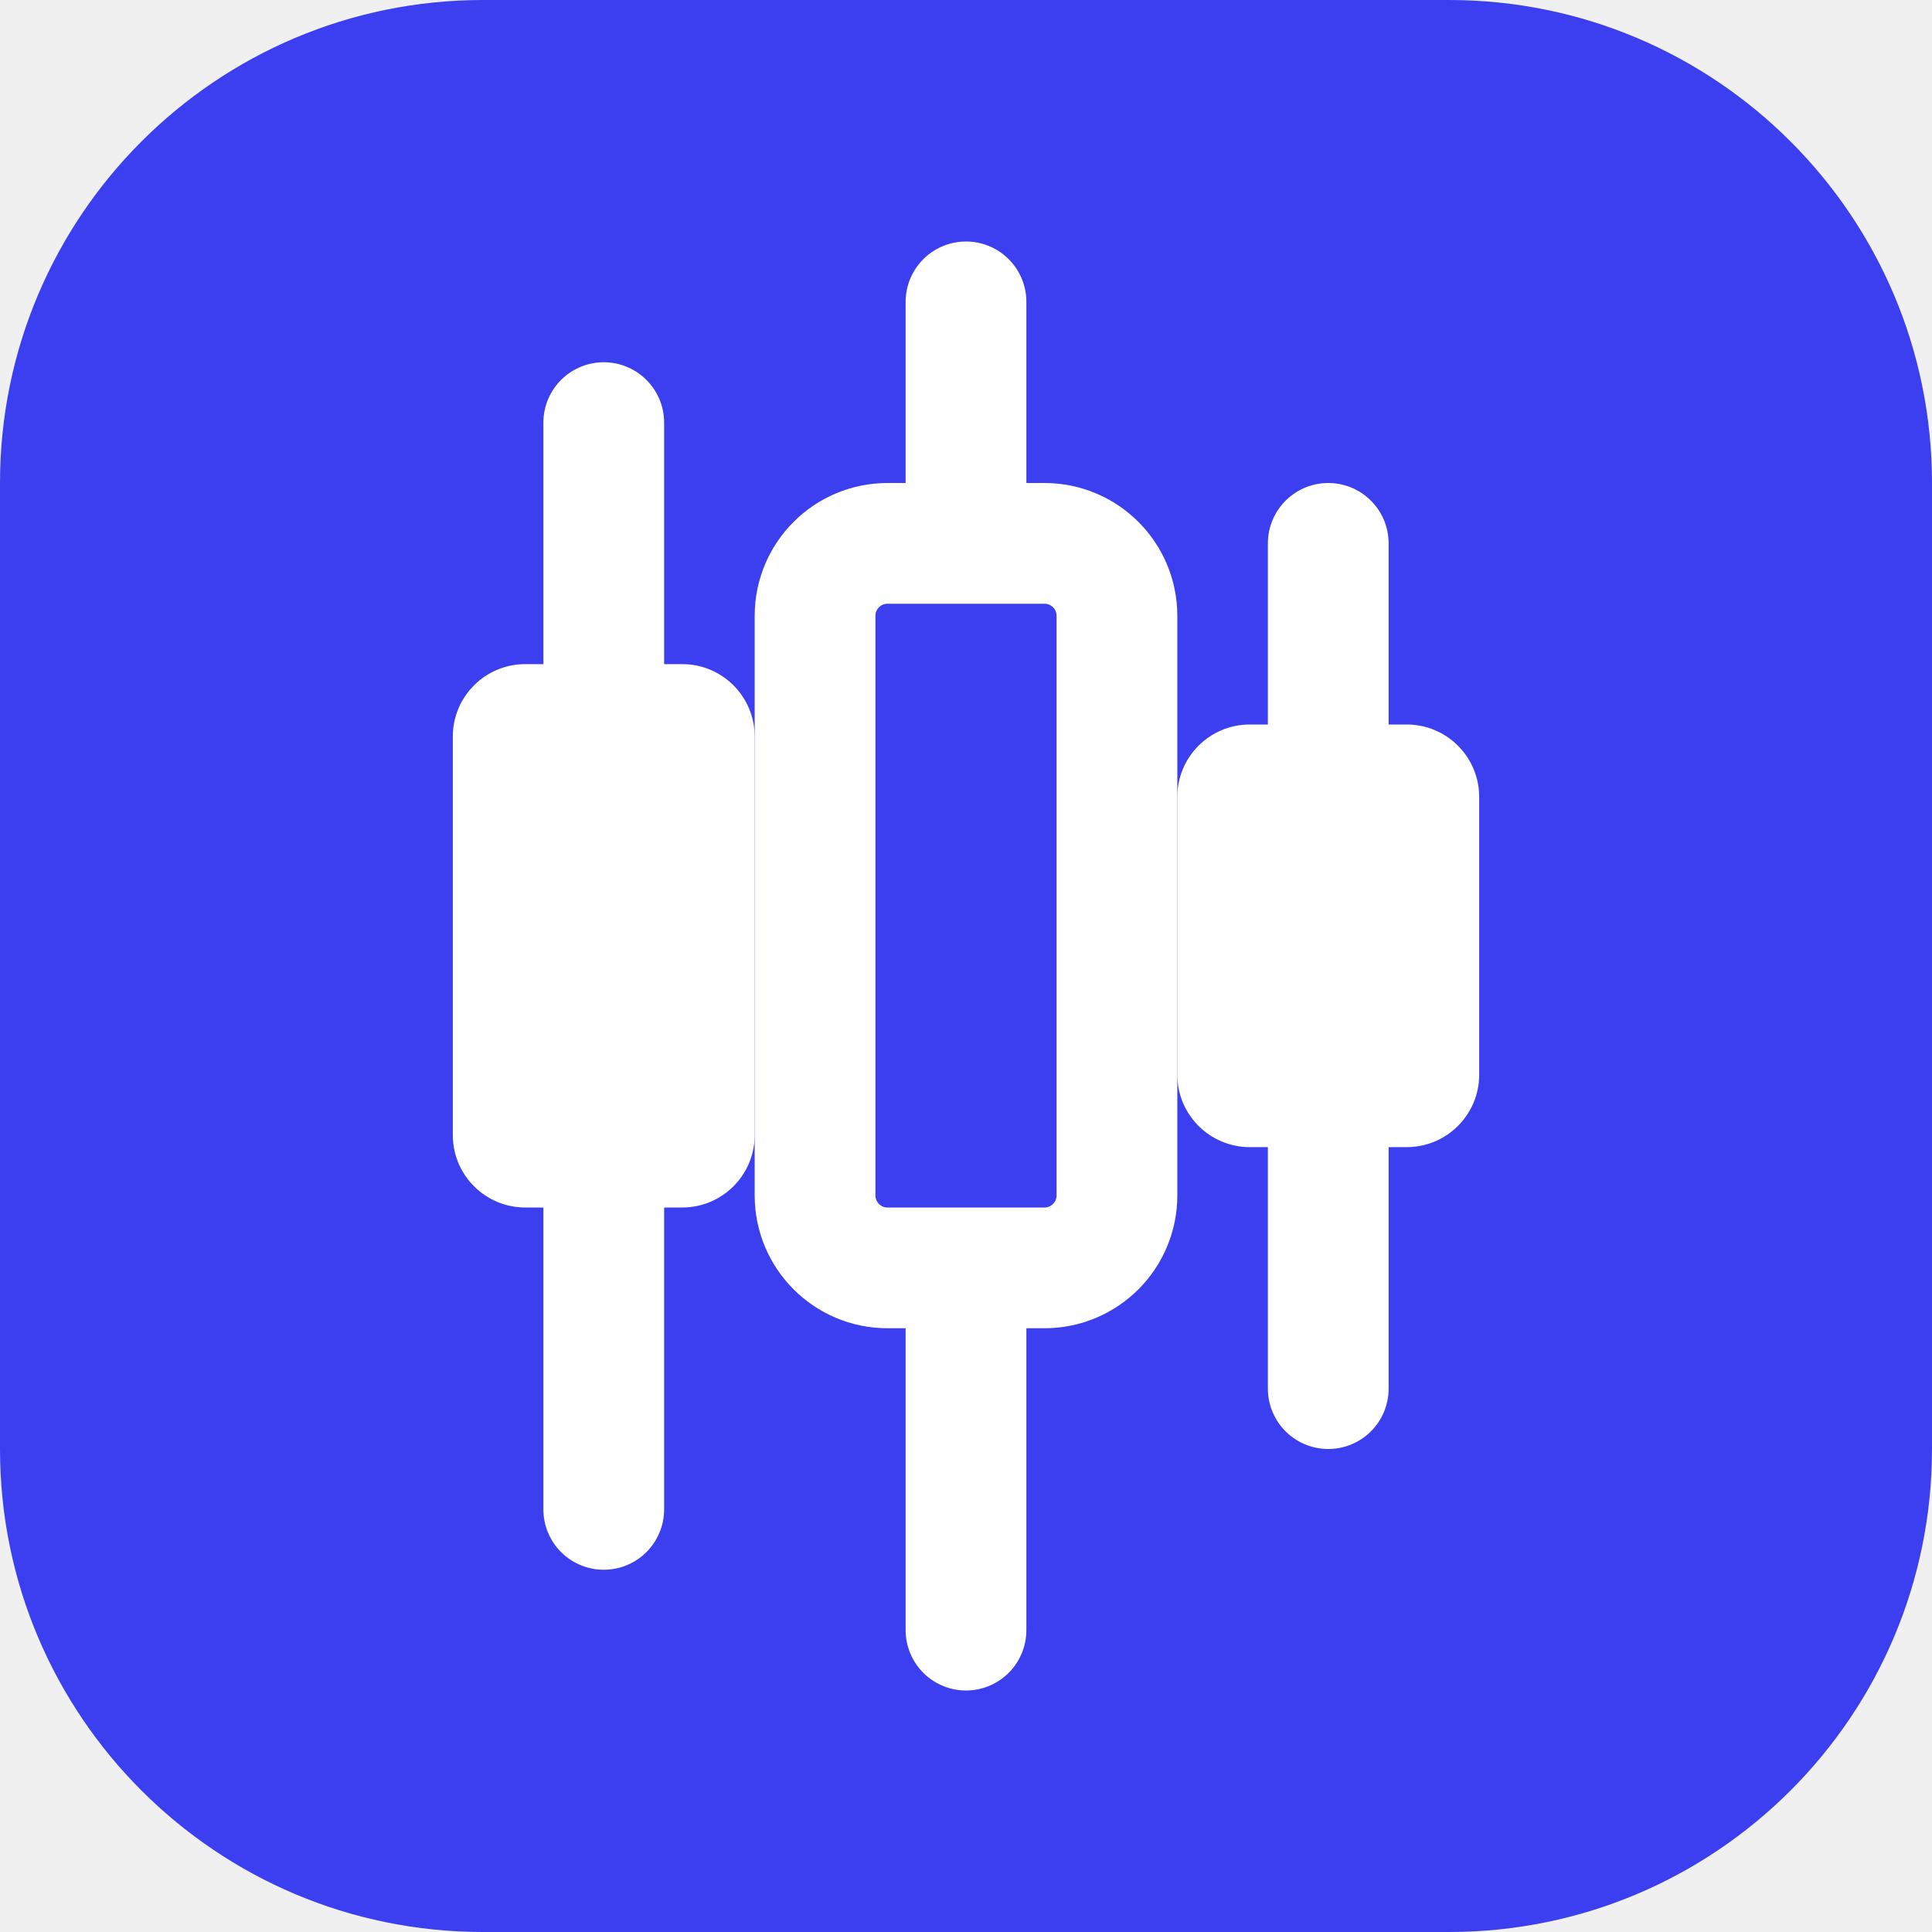
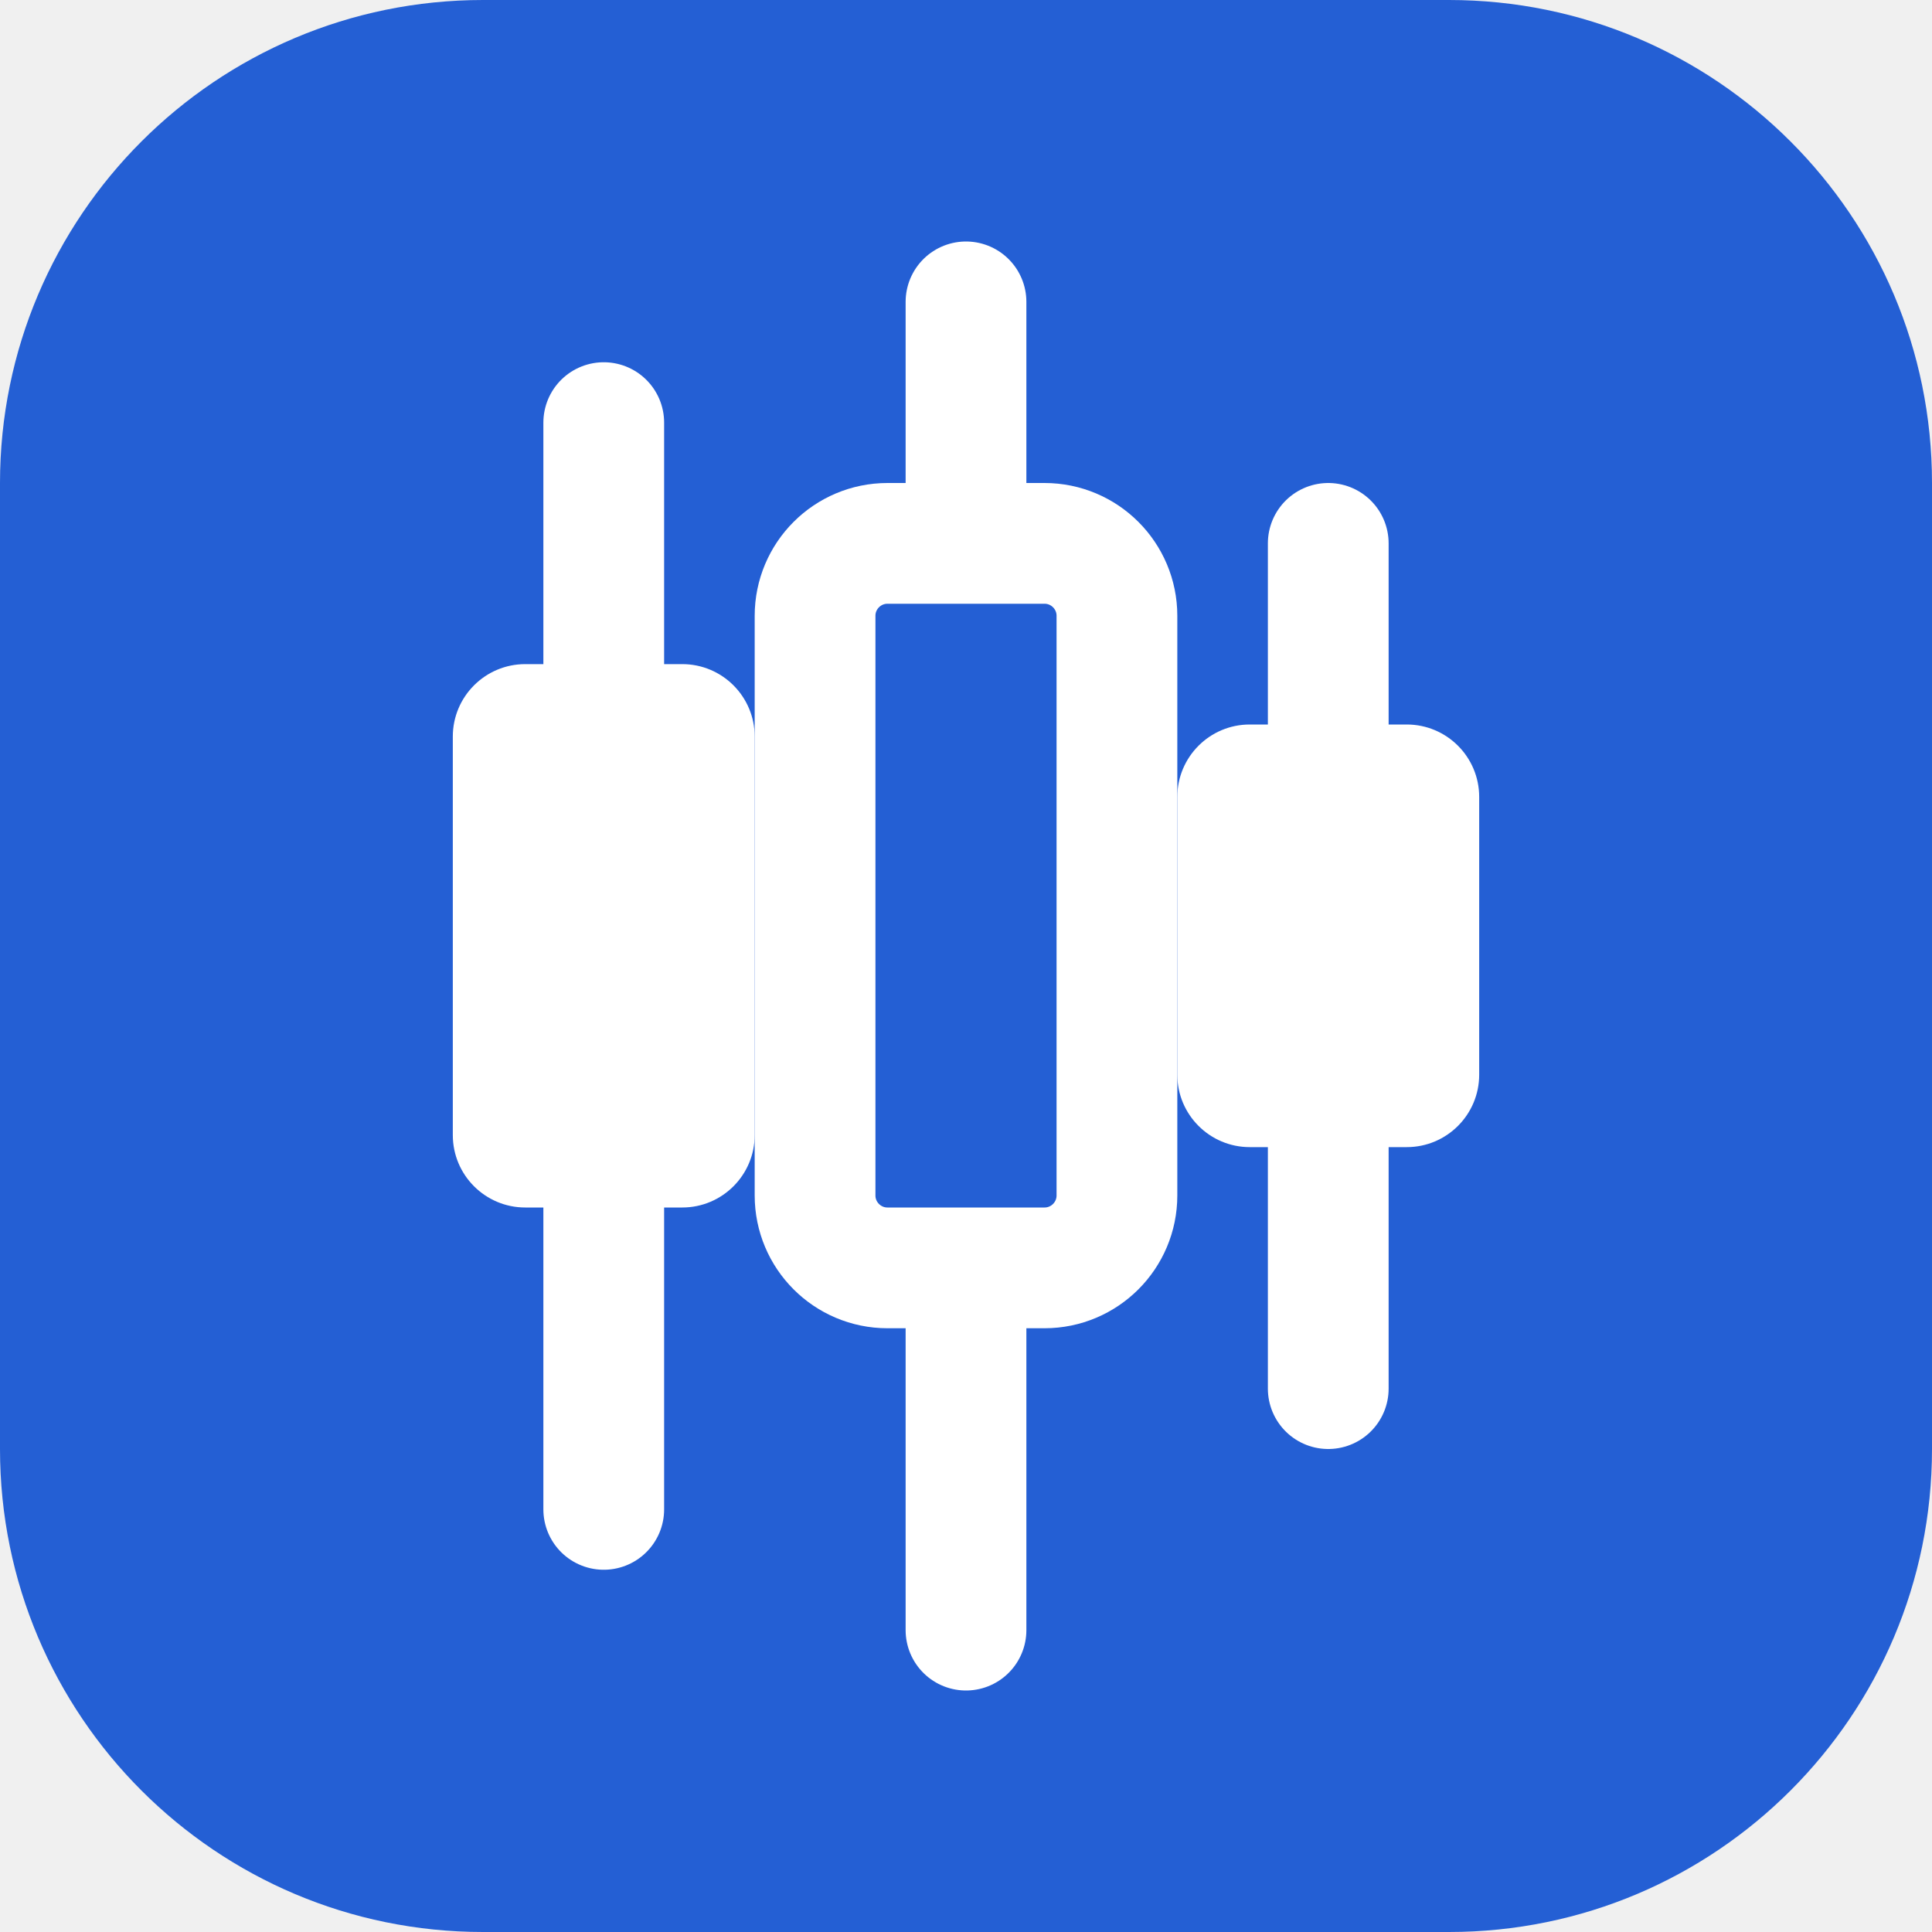
<svg xmlns="http://www.w3.org/2000/svg" viewBox="0 0 32 32" fill="none">
-   <rect width="32" height="32" rx="8" fill="#3b3ff0" />
+   <rect width="32" height="32" rx="8" fill="#245fd4" />
  <g stroke="#fff" stroke-width="2" stroke-linecap="round">
    <path d="M10 7v18" />
    <path d="M16 5v22" />
    <path d="M22 9v14" />
  </g>
  <rect x="7.5" y="11" width="5" height="9" rx="1.2" fill="#fff" />
-   <rect x="13.5" y="9" width="5" height="12" rx="1.2" fill="#3b3ff0" stroke="#fff" stroke-width="2" />
+   <rect x="13.5" y="9" width="5" height="12" rx="1.2" fill="#245fd4" stroke="#fff" stroke-width="2" />
  <rect x="19.5" y="12" width="5" height="7" rx="1.2" fill="#fff" />
</svg>
